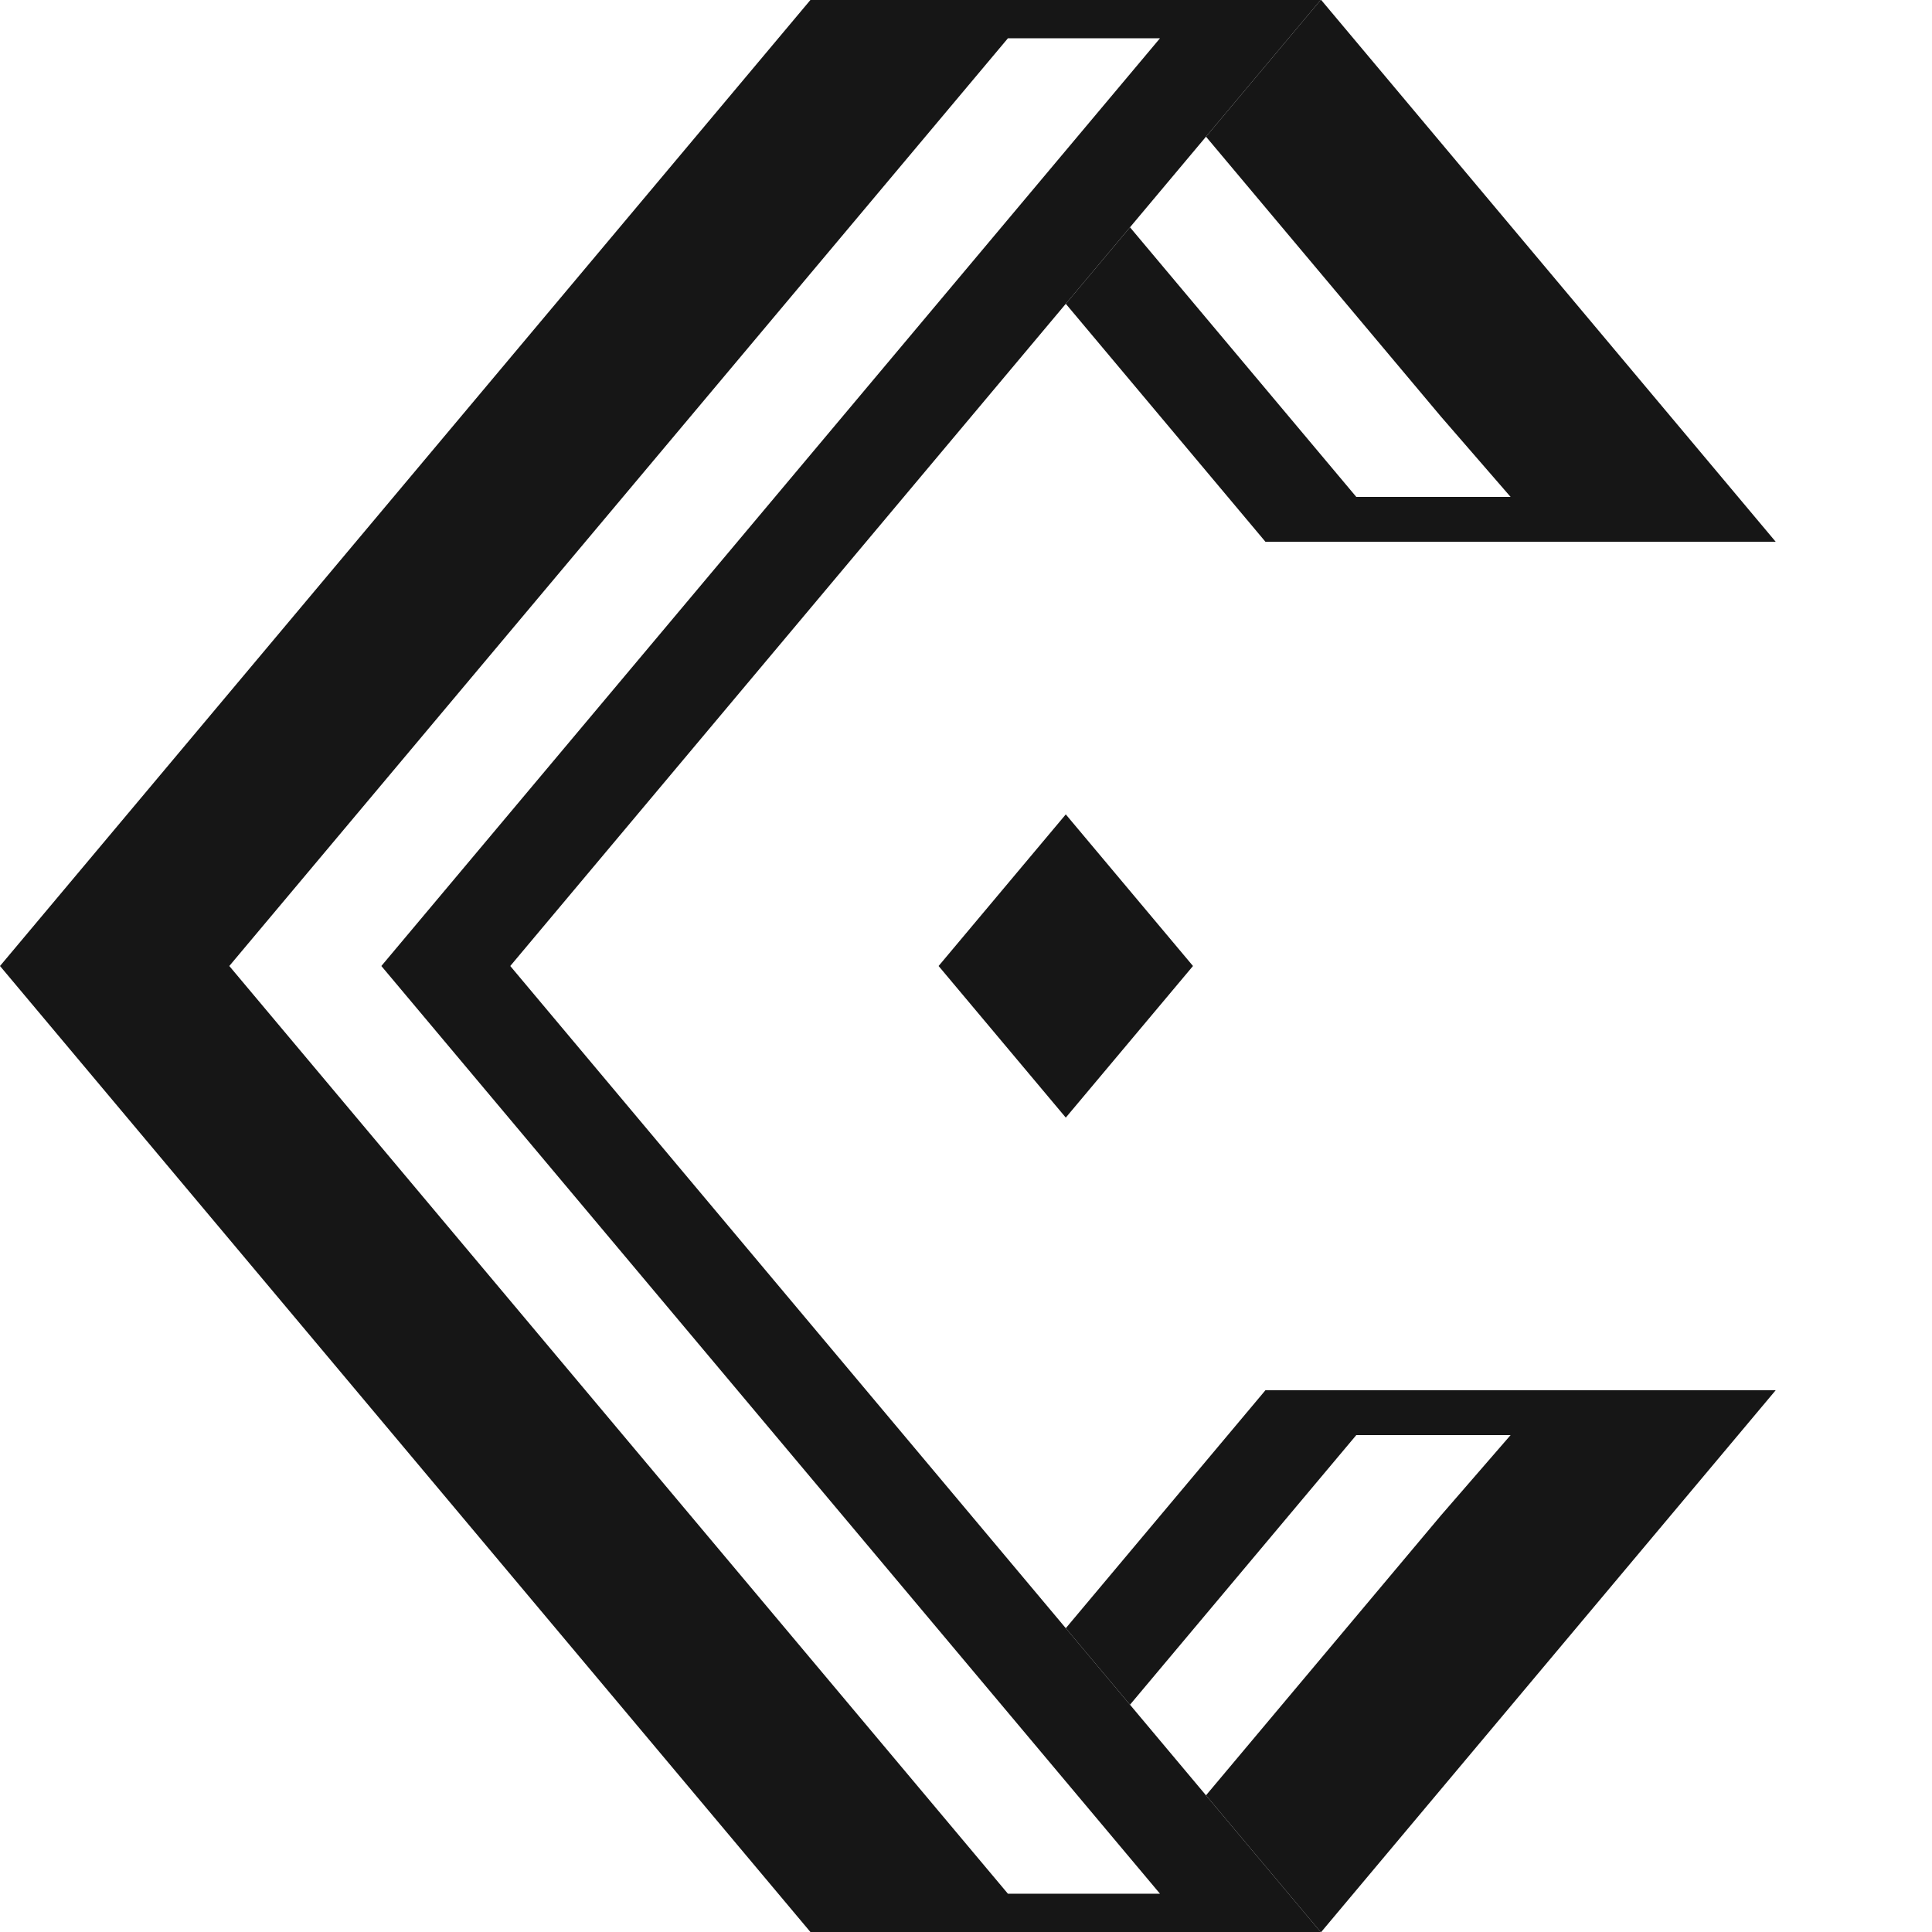
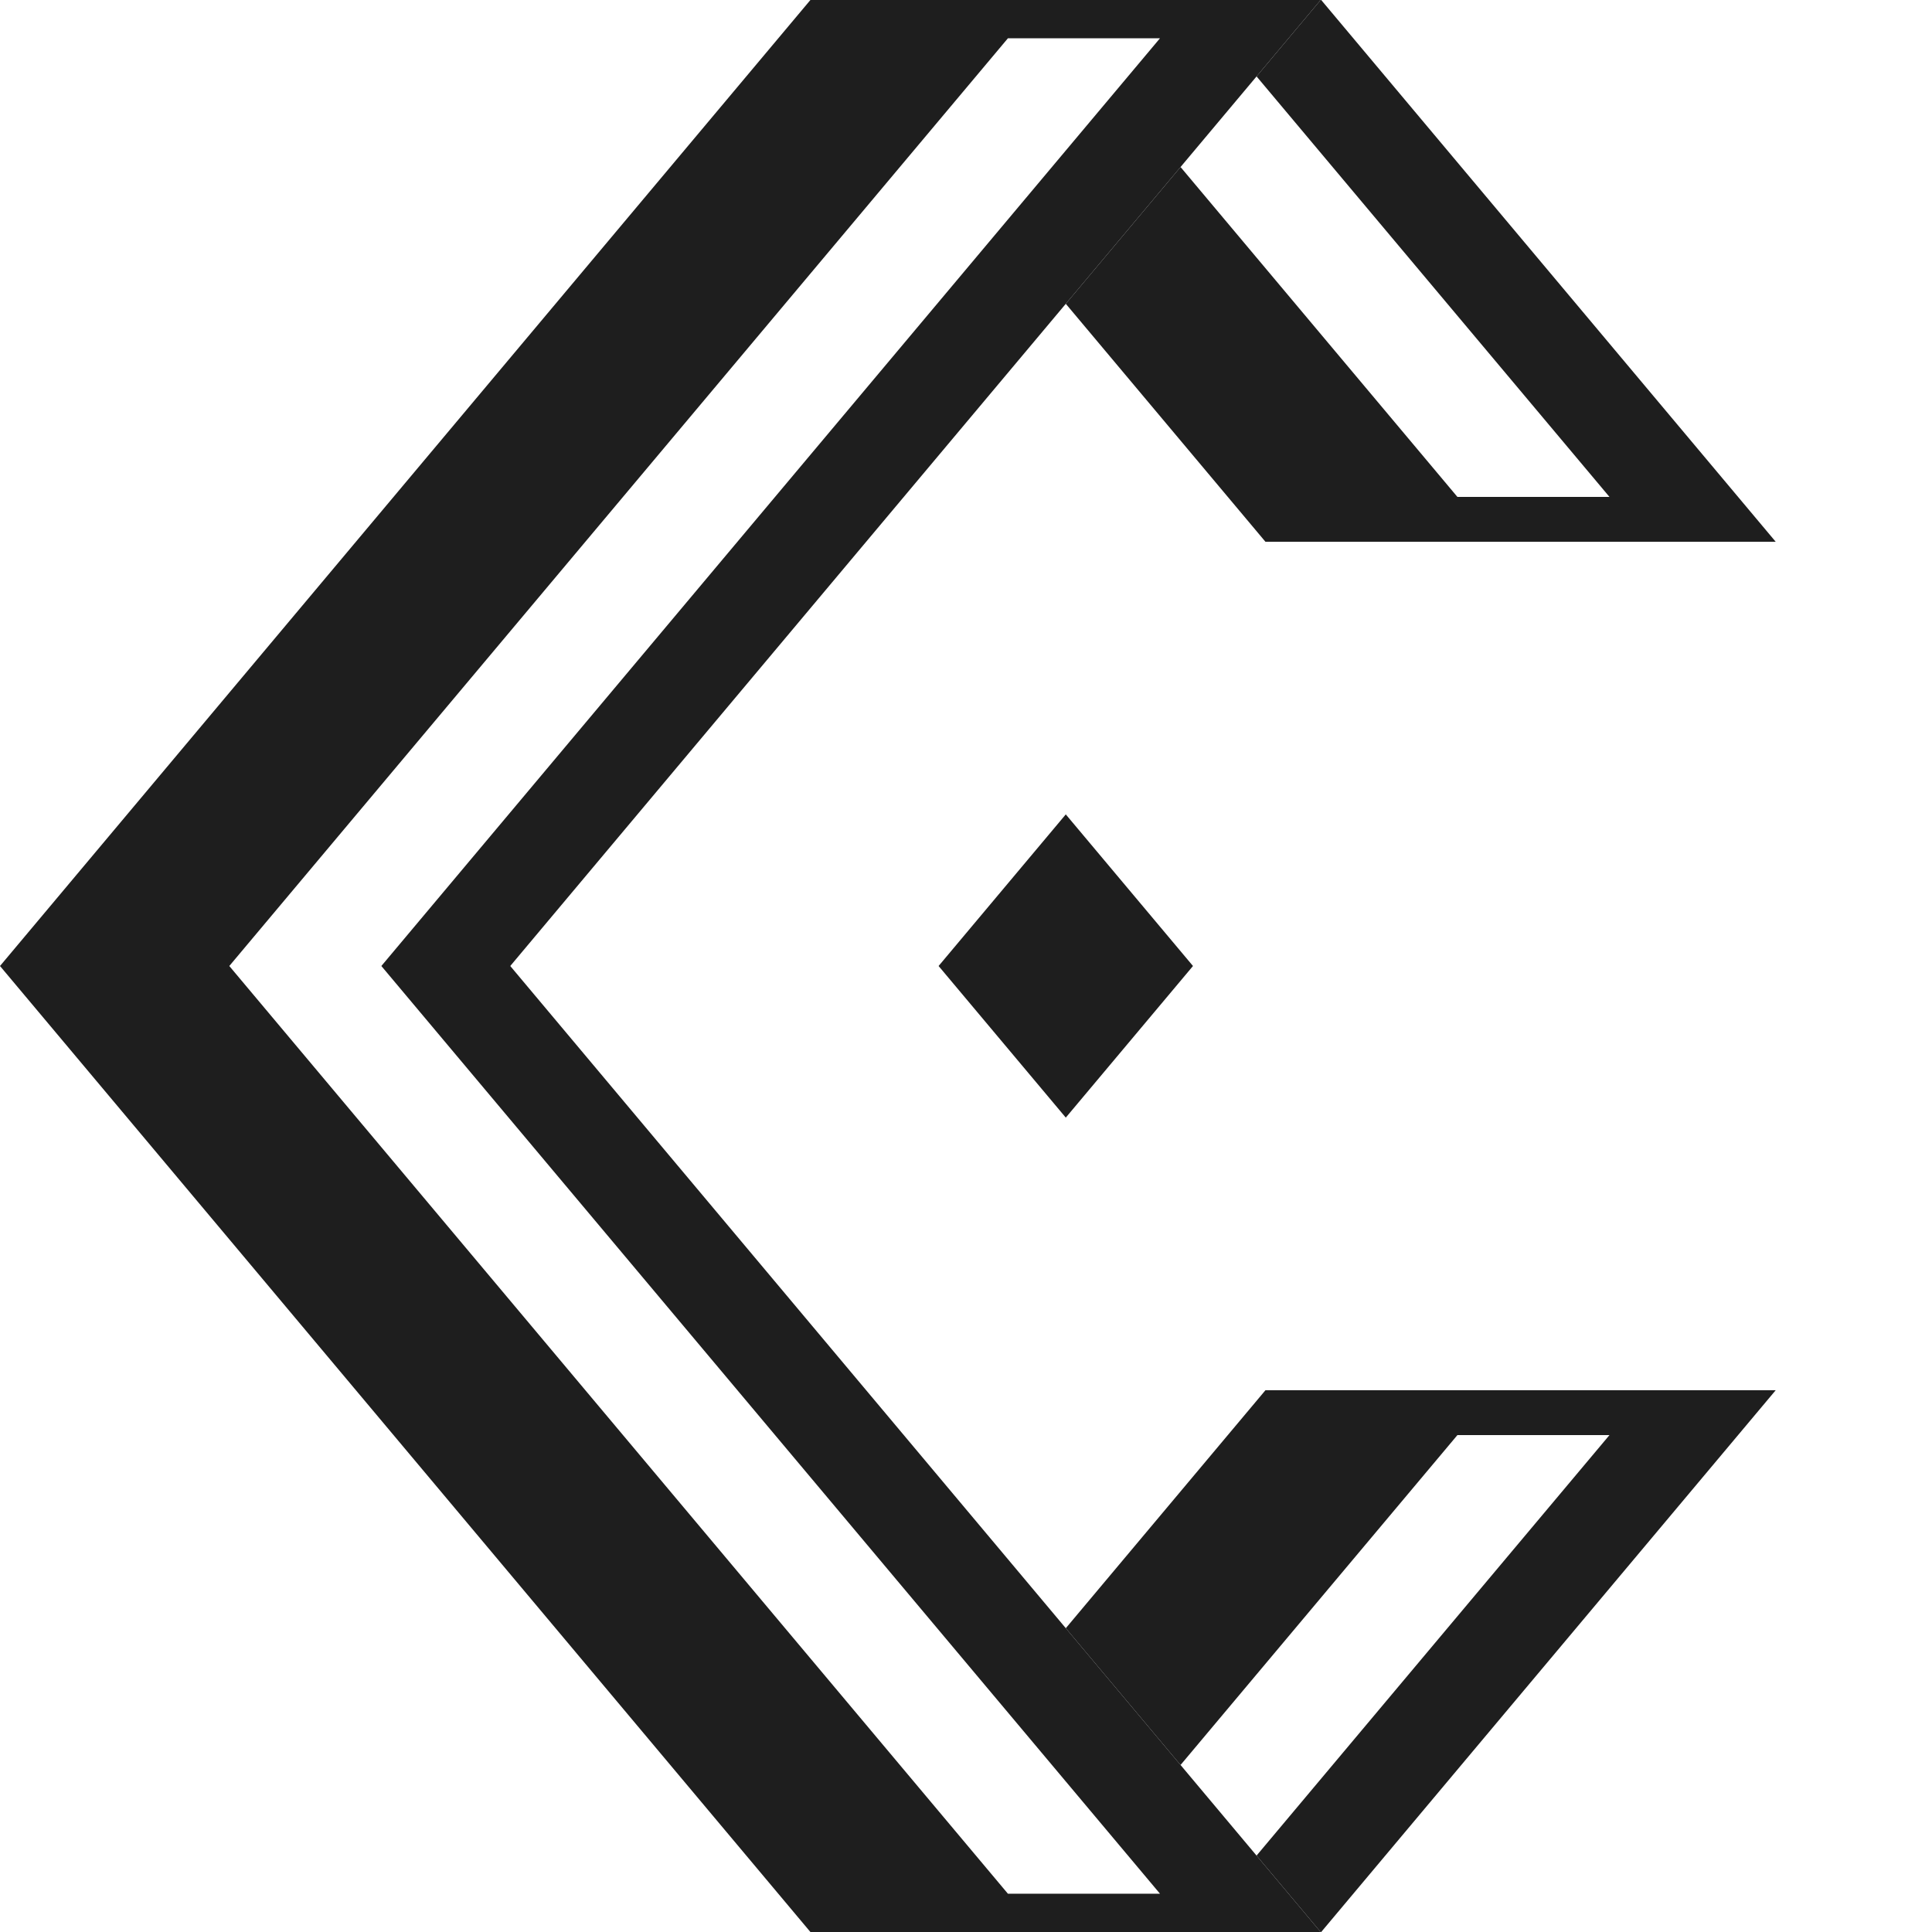
<svg xmlns="http://www.w3.org/2000/svg" id="Layer_1" viewBox="0 0 1080 1080">
  <defs>
    <style>
      .cls-1 {
-         fill: #161616;
+         fill: #1e1e1e;
      }
    </style>
  </defs>
  <path class="cls-1" d="M738.26,0h-285.24L0,540l453.02,540h285.24l-453.02-540L738.26,0ZM648.44,1058.61h-85L128.18,540,563.44,21.39h85L213.18,540l435.27,518.61Z" />
+   <polygon class="cls-1" points="761.64 302.85 835.75 302.85 920.75 302.85 923.26 302.85 992.63 302.85 738.56 0 738.25 0 702.42 42.71 899.7 277.77 814.7 277.77 659.93 93.36 595.78 169.82 707.39 302.85 761.64 302.85" />
+   <polygon class="cls-1" points="920.75 777.15 835.75 777.15 761.64 777.15 707.39 777.15 595.78 910.18 659.93 986.64 814.7 802.23 899.7 802.23 702.42 1037.29 738.25 1080 738.56 1080 992.63 777.15 923.26 777.15 920.75 777.15" />
  <polygon class="cls-1" points="595.78 455.25 524.68 540 595.78 624.75 666.89 540 595.78 455.25" />
-   <polygon class="cls-1" points="923.26 777.15 920.75 777.15 835.75 777.15 761.64 777.15 707.39 777.15 595.78 910.18 631.67 952.95 758.17 802.23 814.7 802.23 843.17 802.23 844.43 802.23 805.4 847.24 674.16 1003.6 714.48 1051.67 714.48 1051.67 738.25 1080 738.56 1080 992.63 777.15 923.26 777.15" />
-   <polygon class="cls-1" points="923.26 302.85 920.75 302.85 835.75 302.85 761.64 302.85 707.39 302.85 595.78 169.82 631.67 127.05 758.17 277.77 814.7 277.77 843.17 277.77 844.43 277.77 805.4 232.76 674.16 76.4 714.48 28.33 714.48 28.33 738.25 0 738.56 0 992.63 302.85 923.26 302.85" />
</svg>
